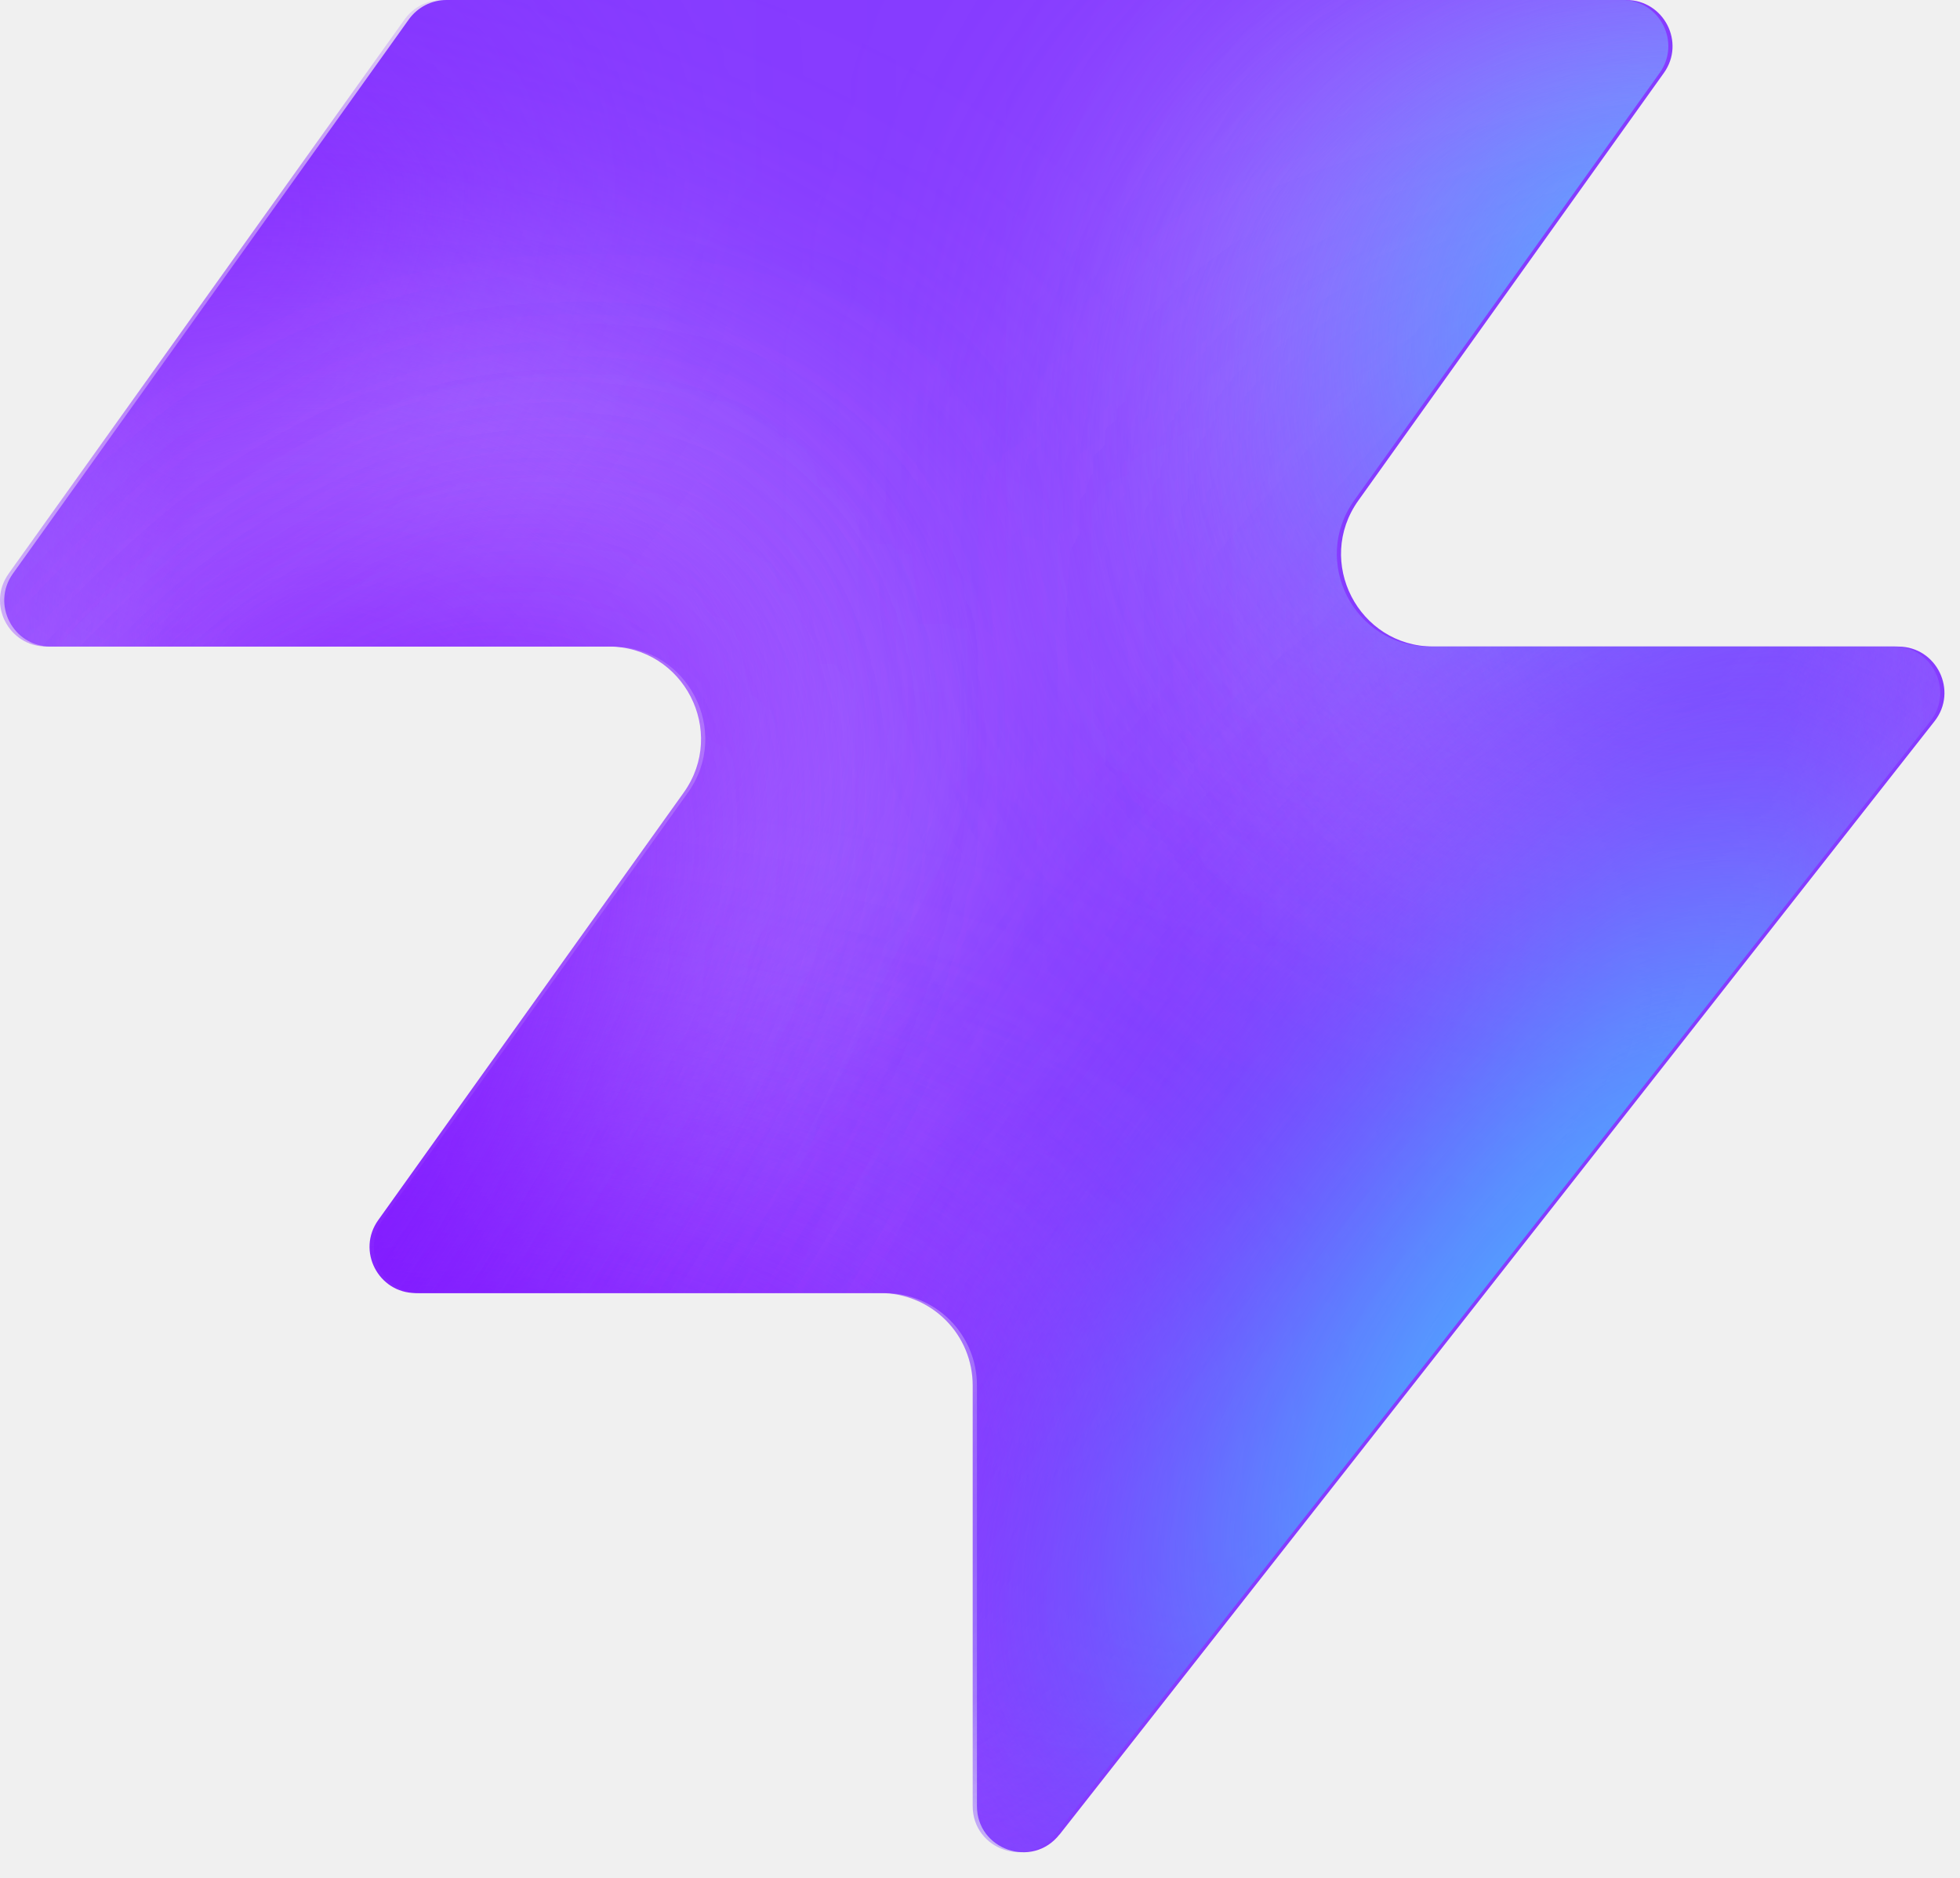
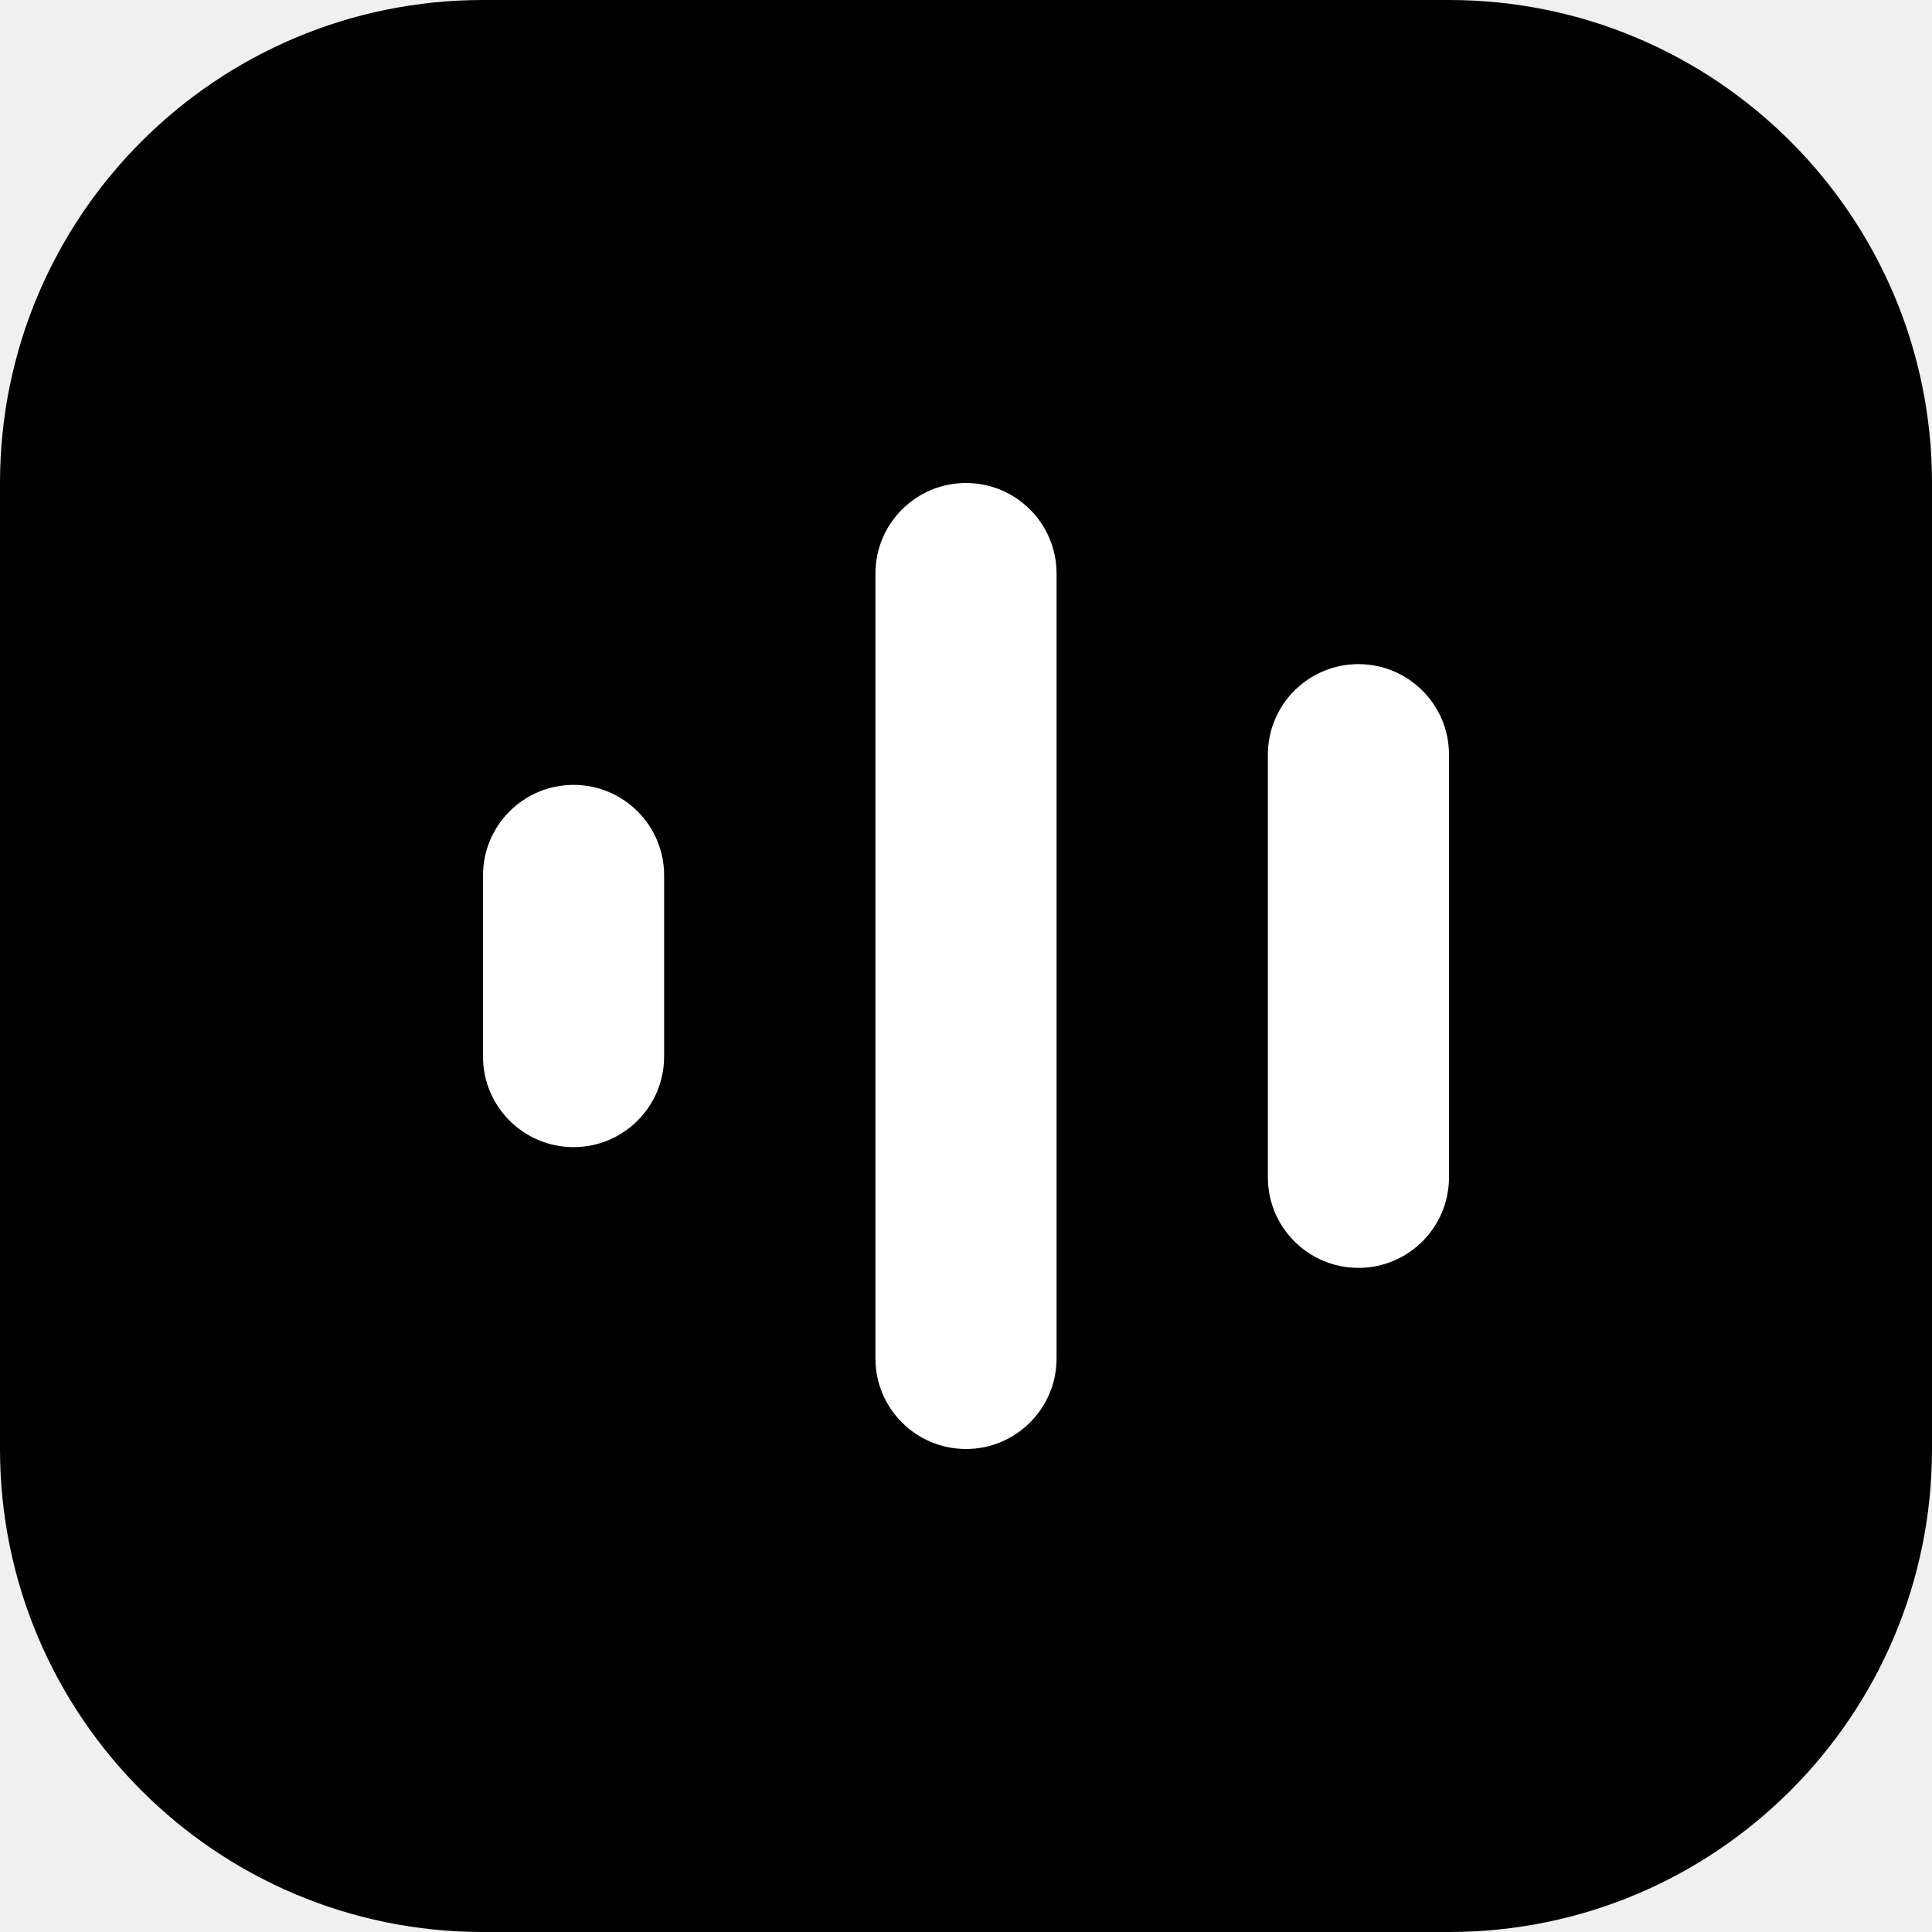
- <svg xmlns="http://www.w3.org/2000/svg" width="48" height="46" fill="none" viewBox="0 0 48 46">
-   <path fill="#863bff" d="M25.946 44.938c-.664.845-2.021.375-2.021-.698V33.937a2.26 2.26 0 0 0-2.262-2.262H10.287c-.92 0-1.456-1.04-.92-1.788l7.48-10.471c1.07-1.497 0-3.578-1.842-3.578H1.237c-.92 0-1.456-1.04-.92-1.788L10.013.474c.214-.297.556-.474.92-.474h28.894c.92 0 1.456 1.04.92 1.788l-7.48 10.471c-1.07 1.498 0 3.579 1.842 3.579h11.377c.943 0 1.473 1.088.89 1.83L25.947 44.94z" style="fill:#863bff;fill:color(display-p3 .525 .23 1);fill-opacity:1" />
-   <mask id="a" width="48" height="46" x="0" y="0" maskUnits="userSpaceOnUse" style="mask-type:alpha">
-     <path fill="#000" d="M25.842 44.938c-.664.844-2.021.375-2.021-.698V33.937a2.26 2.26 0 0 0-2.262-2.262H10.183c-.92 0-1.456-1.04-.92-1.788l7.48-10.471c1.07-1.498 0-3.579-1.842-3.579H1.133c-.92 0-1.456-1.04-.92-1.787L9.91.473c.214-.297.556-.474.92-.474h28.894c.92 0 1.456 1.04.92 1.788l-7.48 10.471c-1.07 1.498 0 3.578 1.842 3.578h11.377c.943 0 1.473 1.088.89 1.832L25.843 44.94z" style="fill:#000;fill-opacity:1" />
-   </mask>
-   <g mask="url(#a)">
-     <g filter="url(#b)">
-       <ellipse cx="5.508" cy="14.704" fill="#ede6ff" rx="5.508" ry="14.704" style="fill:#ede6ff;fill:color(display-p3 .927 .903 1);fill-opacity:1" transform="matrix(.00324 1 1 -.00324 -4.47 31.516)" />
-     </g>
-     <g filter="url(#c)">
-       <ellipse cx="10.399" cy="29.851" fill="#ede6ff" rx="10.399" ry="29.851" style="fill:#ede6ff;fill:color(display-p3 .927 .903 1);fill-opacity:1" transform="matrix(.00324 1 1 -.00324 -39.328 7.883)" />
-     </g>
-     <g filter="url(#d)">
-       <ellipse cx="5.508" cy="30.487" fill="#7e14ff" rx="5.508" ry="30.487" style="fill:#7e14ff;fill:color(display-p3 .492 .077 1);fill-opacity:1" transform="rotate(89.814 -25.913 -14.639)scale(1 -1)" />
-     </g>
-     <g filter="url(#e)">
-       <ellipse cx="5.508" cy="30.599" fill="#7e14ff" rx="5.508" ry="30.599" style="fill:#7e14ff;fill:color(display-p3 .492 .077 1);fill-opacity:1" transform="rotate(89.814 -32.644 -3.334)scale(1 -1)" />
-     </g>
-     <g filter="url(#f)">
-       <ellipse cx="5.508" cy="30.599" fill="#7e14ff" rx="5.508" ry="30.599" style="fill:#7e14ff;fill:color(display-p3 .492 .077 1);fill-opacity:1" transform="matrix(.00324 1 1 -.00324 -34.34 30.47)" />
-     </g>
-     <g filter="url(#g)">
-       <ellipse cx="14.072" cy="22.078" fill="#ede6ff" rx="14.072" ry="22.078" style="fill:#ede6ff;fill:color(display-p3 .927 .903 1);fill-opacity:1" transform="rotate(93.35 24.506 48.493)scale(-1 1)" />
-     </g>
-     <g filter="url(#h)">
-       <ellipse cx="3.47" cy="21.501" fill="#7e14ff" rx="3.47" ry="21.501" style="fill:#7e14ff;fill:color(display-p3 .492 .077 1);fill-opacity:1" transform="rotate(89.009 28.708 47.59)scale(-1 1)" />
-     </g>
-     <g filter="url(#i)">
-       <ellipse cx="3.47" cy="21.501" fill="#7e14ff" rx="3.47" ry="21.501" style="fill:#7e14ff;fill:color(display-p3 .492 .077 1);fill-opacity:1" transform="rotate(89.009 28.708 47.59)scale(-1 1)" />
-     </g>
-     <g filter="url(#j)">
-       <ellipse cx=".387" cy="8.972" fill="#7e14ff" rx="4.407" ry="29.108" style="fill:#7e14ff;fill:color(display-p3 .492 .077 1);fill-opacity:1" transform="rotate(39.51 .387 8.972)" />
-     </g>
-     <g filter="url(#k)">
-       <ellipse cx="47.523" cy="-6.092" fill="#7e14ff" rx="4.407" ry="29.108" style="fill:#7e14ff;fill:color(display-p3 .492 .077 1);fill-opacity:1" transform="rotate(37.892 47.523 -6.092)" />
-     </g>
-     <g filter="url(#l)">
-       <ellipse cx="41.412" cy="6.333" fill="#47bfff" rx="5.971" ry="9.665" style="fill:#47bfff;fill:color(display-p3 .28 .748 1);fill-opacity:1" transform="rotate(37.892 41.412 6.333)" />
-     </g>
-     <g filter="url(#m)">
-       <ellipse cx="-1.879" cy="38.332" fill="#7e14ff" rx="4.407" ry="29.108" style="fill:#7e14ff;fill:color(display-p3 .492 .077 1);fill-opacity:1" transform="rotate(37.892 -1.88 38.332)" />
-     </g>
-     <g filter="url(#n)">
-       <ellipse cx="-1.879" cy="38.332" fill="#7e14ff" rx="4.407" ry="29.108" style="fill:#7e14ff;fill:color(display-p3 .492 .077 1);fill-opacity:1" transform="rotate(37.892 -1.88 38.332)" />
-     </g>
-     <g filter="url(#o)">
-       <ellipse cx="35.651" cy="29.907" fill="#7e14ff" rx="4.407" ry="29.108" style="fill:#7e14ff;fill:color(display-p3 .492 .077 1);fill-opacity:1" transform="rotate(37.892 35.651 29.907)" />
-     </g>
-     <g filter="url(#p)">
-       <ellipse cx="38.418" cy="32.4" fill="#47bfff" rx="5.971" ry="15.297" style="fill:#47bfff;fill:color(display-p3 .28 .748 1);fill-opacity:1" transform="rotate(37.892 38.418 32.4)" />
-     </g>
-   </g>
-   <defs>
-     <filter id="b" width="60.045" height="41.654" x="-19.77" y="16.149" color-interpolation-filters="sRGB" filterUnits="userSpaceOnUse">
-       <feFlood flood-opacity="0" result="BackgroundImageFix" />
-       <feBlend in="SourceGraphic" in2="BackgroundImageFix" result="shape" />
-       <feGaussianBlur result="effect1_foregroundBlur_2002_17158" stdDeviation="7.659" />
-     </filter>
-     <filter id="c" width="90.34" height="51.437" x="-54.613" y="-7.533" color-interpolation-filters="sRGB" filterUnits="userSpaceOnUse">
-       <feFlood flood-opacity="0" result="BackgroundImageFix" />
-       <feBlend in="SourceGraphic" in2="BackgroundImageFix" result="shape" />
-       <feGaussianBlur result="effect1_foregroundBlur_2002_17158" stdDeviation="7.659" />
-     </filter>
-     <filter id="d" width="79.355" height="29.4" x="-49.64" y="2.03" color-interpolation-filters="sRGB" filterUnits="userSpaceOnUse">
-       <feFlood flood-opacity="0" result="BackgroundImageFix" />
-       <feBlend in="SourceGraphic" in2="BackgroundImageFix" result="shape" />
-       <feGaussianBlur result="effect1_foregroundBlur_2002_17158" stdDeviation="4.596" />
-     </filter>
-     <filter id="e" width="79.579" height="29.4" x="-45.045" y="20.029" color-interpolation-filters="sRGB" filterUnits="userSpaceOnUse">
-       <feFlood flood-opacity="0" result="BackgroundImageFix" />
-       <feBlend in="SourceGraphic" in2="BackgroundImageFix" result="shape" />
-       <feGaussianBlur result="effect1_foregroundBlur_2002_17158" stdDeviation="4.596" />
-     </filter>
-     <filter id="f" width="79.579" height="29.4" x="-43.513" y="21.178" color-interpolation-filters="sRGB" filterUnits="userSpaceOnUse">
-       <feFlood flood-opacity="0" result="BackgroundImageFix" />
-       <feBlend in="SourceGraphic" in2="BackgroundImageFix" result="shape" />
-       <feGaussianBlur result="effect1_foregroundBlur_2002_17158" stdDeviation="4.596" />
-     </filter>
-     <filter id="g" width="74.749" height="58.852" x="15.756" y="-17.901" color-interpolation-filters="sRGB" filterUnits="userSpaceOnUse">
-       <feFlood flood-opacity="0" result="BackgroundImageFix" />
-       <feBlend in="SourceGraphic" in2="BackgroundImageFix" result="shape" />
-       <feGaussianBlur result="effect1_foregroundBlur_2002_17158" stdDeviation="7.659" />
-     </filter>
-     <filter id="h" width="61.377" height="25.362" x="23.548" y="2.284" color-interpolation-filters="sRGB" filterUnits="userSpaceOnUse">
-       <feFlood flood-opacity="0" result="BackgroundImageFix" />
-       <feBlend in="SourceGraphic" in2="BackgroundImageFix" result="shape" />
-       <feGaussianBlur result="effect1_foregroundBlur_2002_17158" stdDeviation="4.596" />
-     </filter>
-     <filter id="i" width="61.377" height="25.362" x="23.548" y="2.284" color-interpolation-filters="sRGB" filterUnits="userSpaceOnUse">
-       <feFlood flood-opacity="0" result="BackgroundImageFix" />
-       <feBlend in="SourceGraphic" in2="BackgroundImageFix" result="shape" />
-       <feGaussianBlur result="effect1_foregroundBlur_2002_17158" stdDeviation="4.596" />
-     </filter>
-     <filter id="j" width="56.045" height="63.649" x="-27.636" y="-22.853" color-interpolation-filters="sRGB" filterUnits="userSpaceOnUse">
-       <feFlood flood-opacity="0" result="BackgroundImageFix" />
-       <feBlend in="SourceGraphic" in2="BackgroundImageFix" result="shape" />
-       <feGaussianBlur result="effect1_foregroundBlur_2002_17158" stdDeviation="4.596" />
-     </filter>
-     <filter id="k" width="54.814" height="64.646" x="20.116" y="-38.415" color-interpolation-filters="sRGB" filterUnits="userSpaceOnUse">
-       <feFlood flood-opacity="0" result="BackgroundImageFix" />
-       <feBlend in="SourceGraphic" in2="BackgroundImageFix" result="shape" />
-       <feGaussianBlur result="effect1_foregroundBlur_2002_17158" stdDeviation="4.596" />
-     </filter>
-     <filter id="l" width="33.541" height="35.313" x="24.641" y="-11.323" color-interpolation-filters="sRGB" filterUnits="userSpaceOnUse">
-       <feFlood flood-opacity="0" result="BackgroundImageFix" />
-       <feBlend in="SourceGraphic" in2="BackgroundImageFix" result="shape" />
-       <feGaussianBlur result="effect1_foregroundBlur_2002_17158" stdDeviation="4.596" />
-     </filter>
-     <filter id="m" width="54.814" height="64.646" x="-29.286" y="6.009" color-interpolation-filters="sRGB" filterUnits="userSpaceOnUse">
-       <feFlood flood-opacity="0" result="BackgroundImageFix" />
-       <feBlend in="SourceGraphic" in2="BackgroundImageFix" result="shape" />
-       <feGaussianBlur result="effect1_foregroundBlur_2002_17158" stdDeviation="4.596" />
-     </filter>
-     <filter id="n" width="54.814" height="64.646" x="-29.286" y="6.009" color-interpolation-filters="sRGB" filterUnits="userSpaceOnUse">
-       <feFlood flood-opacity="0" result="BackgroundImageFix" />
-       <feBlend in="SourceGraphic" in2="BackgroundImageFix" result="shape" />
-       <feGaussianBlur result="effect1_foregroundBlur_2002_17158" stdDeviation="4.596" />
-     </filter>
-     <filter id="o" width="54.814" height="64.646" x="8.244" y="-2.416" color-interpolation-filters="sRGB" filterUnits="userSpaceOnUse">
-       <feFlood flood-opacity="0" result="BackgroundImageFix" />
-       <feBlend in="SourceGraphic" in2="BackgroundImageFix" result="shape" />
-       <feGaussianBlur result="effect1_foregroundBlur_2002_17158" stdDeviation="4.596" />
-     </filter>
-     <filter id="p" width="39.409" height="43.623" x="18.713" y="10.588" color-interpolation-filters="sRGB" filterUnits="userSpaceOnUse">
-       <feFlood flood-opacity="0" result="BackgroundImageFix" />
-       <feBlend in="SourceGraphic" in2="BackgroundImageFix" result="shape" />
-       <feGaussianBlur result="effect1_foregroundBlur_2002_17158" stdDeviation="4.596" />
-     </filter>
-   </defs>
+ <svg xmlns="http://www.w3.org/2000/svg" viewBox="0 0 32 32">
+   <rect width="32" height="32" rx="8" fill="#000" />
+   <rect x="8" y="13" width="3" height="6" rx="1.5" fill="#fff" />
+   <rect x="14.5" y="8" width="3" height="16" rx="1.5" fill="#fff" />
+   <rect x="21" y="11" width="3" height="10" rx="1.5" fill="#fff" />
</svg>
